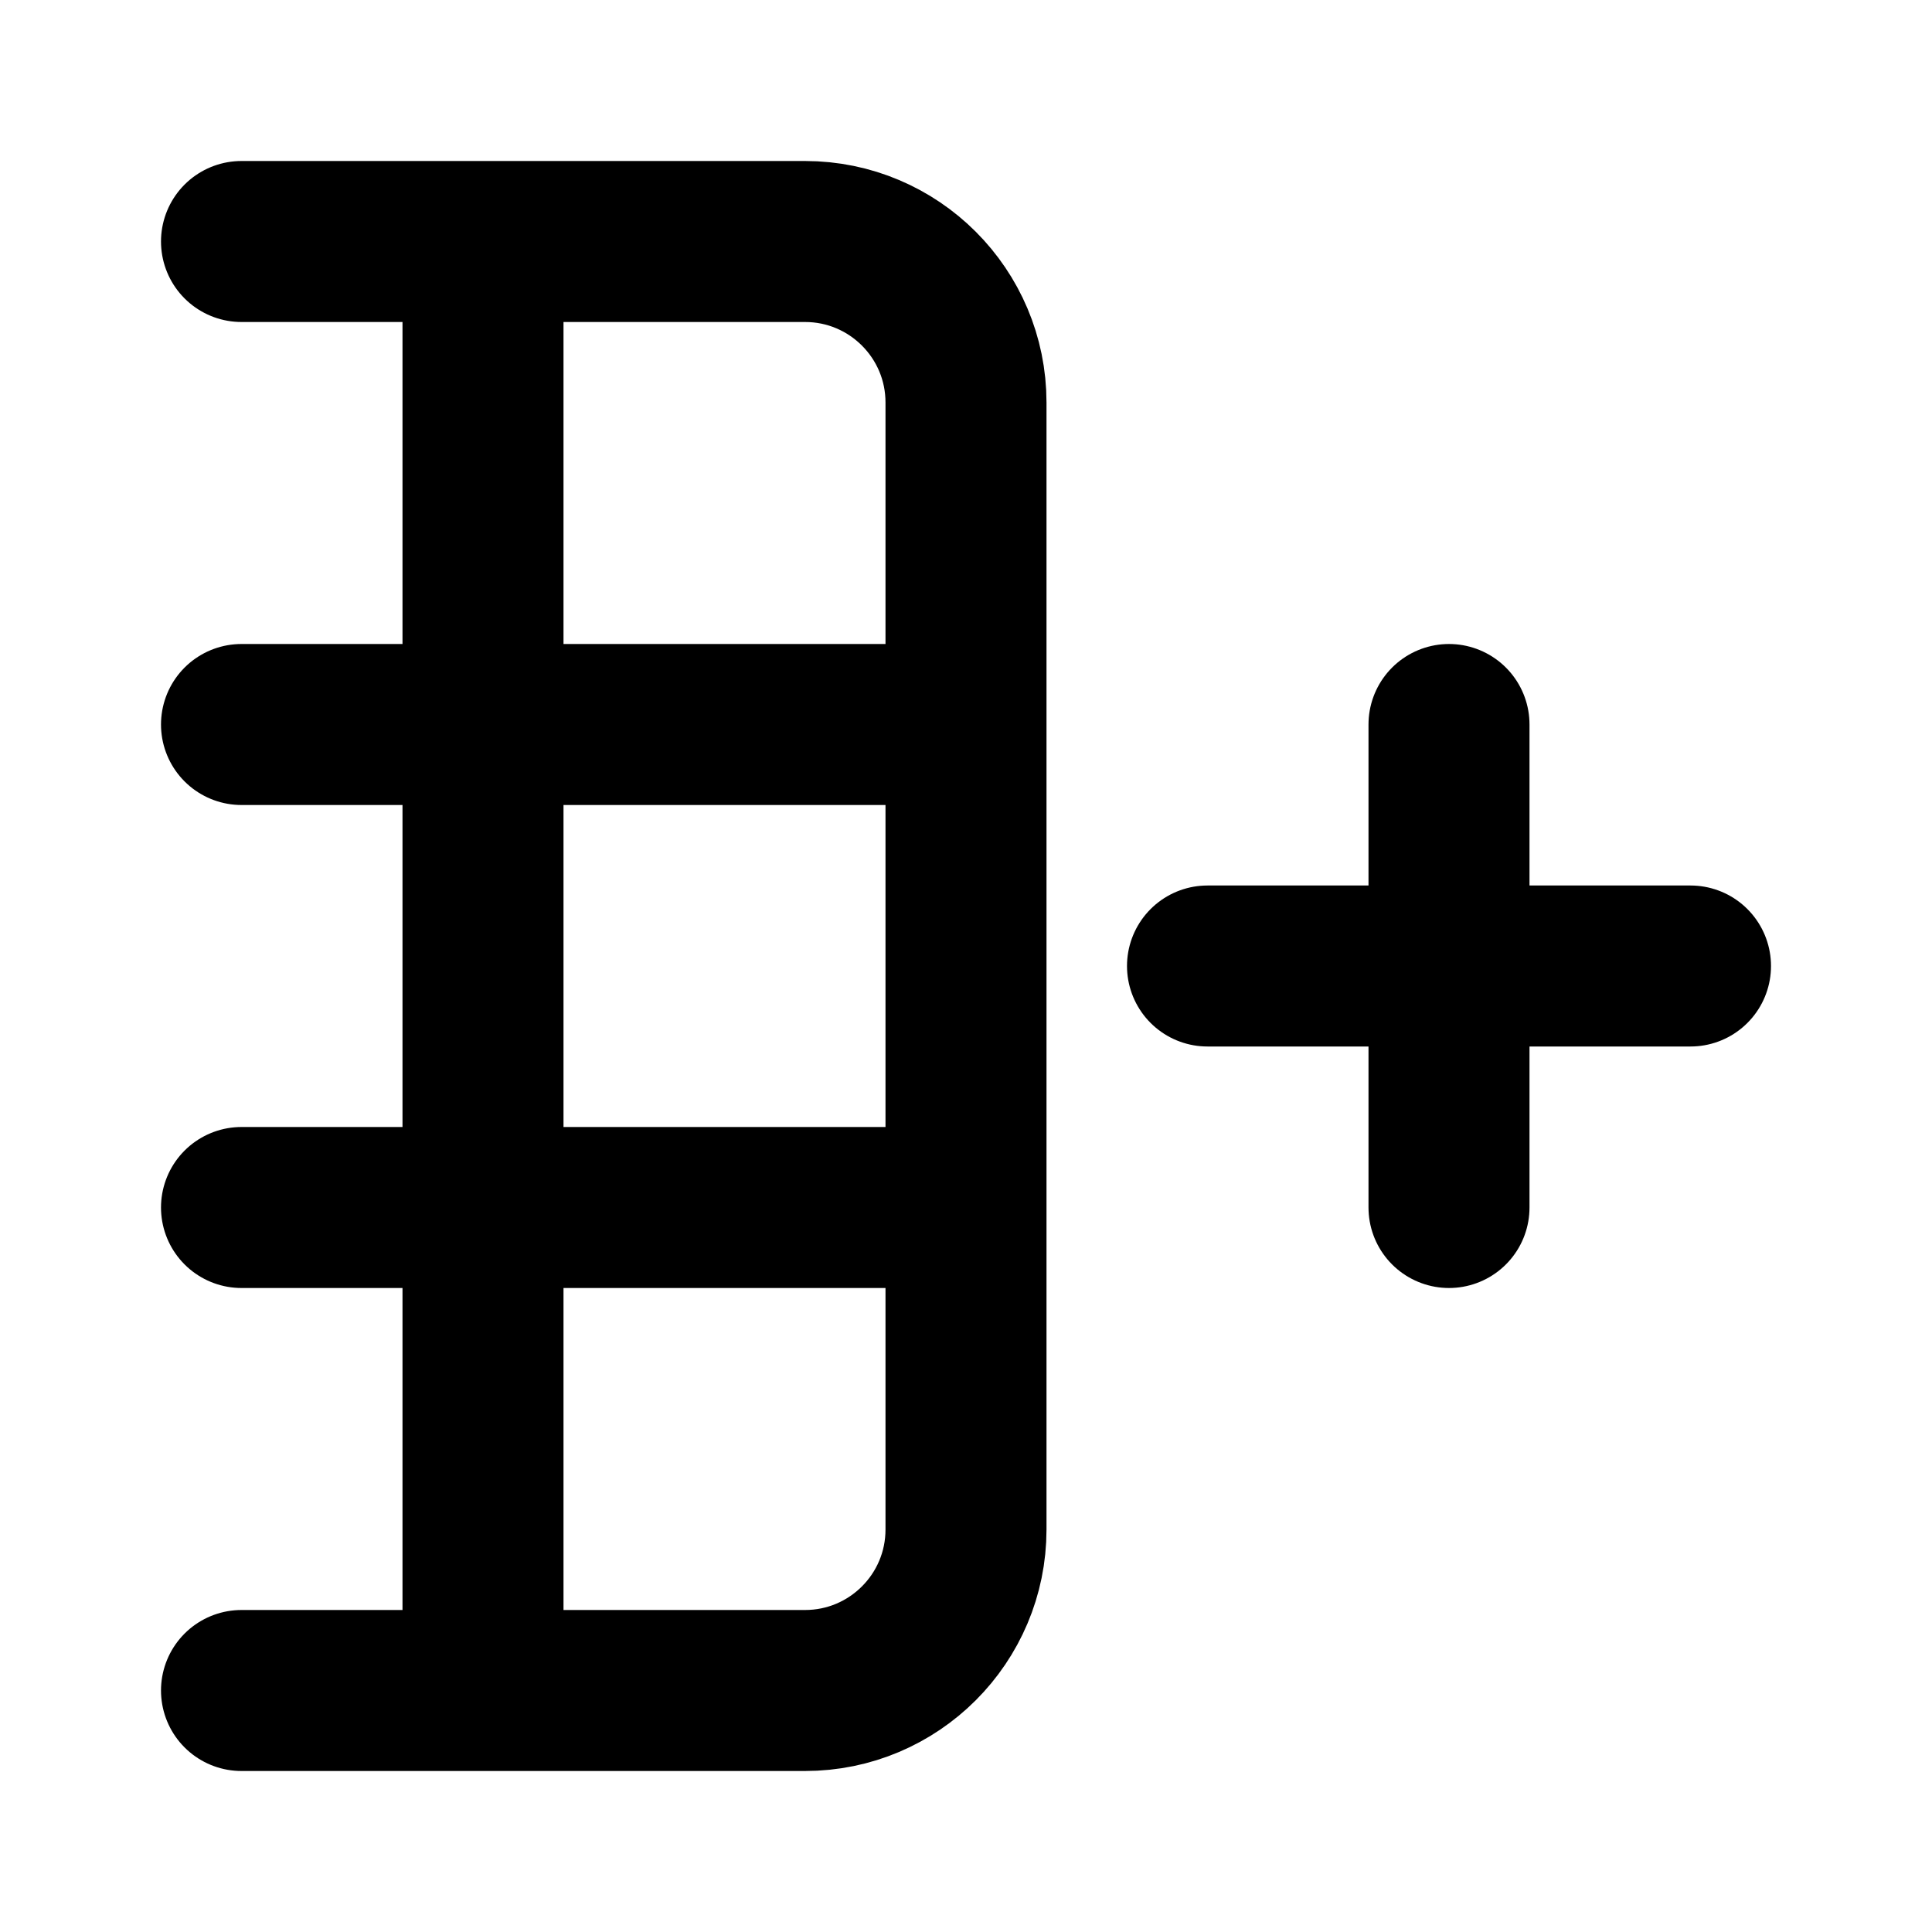
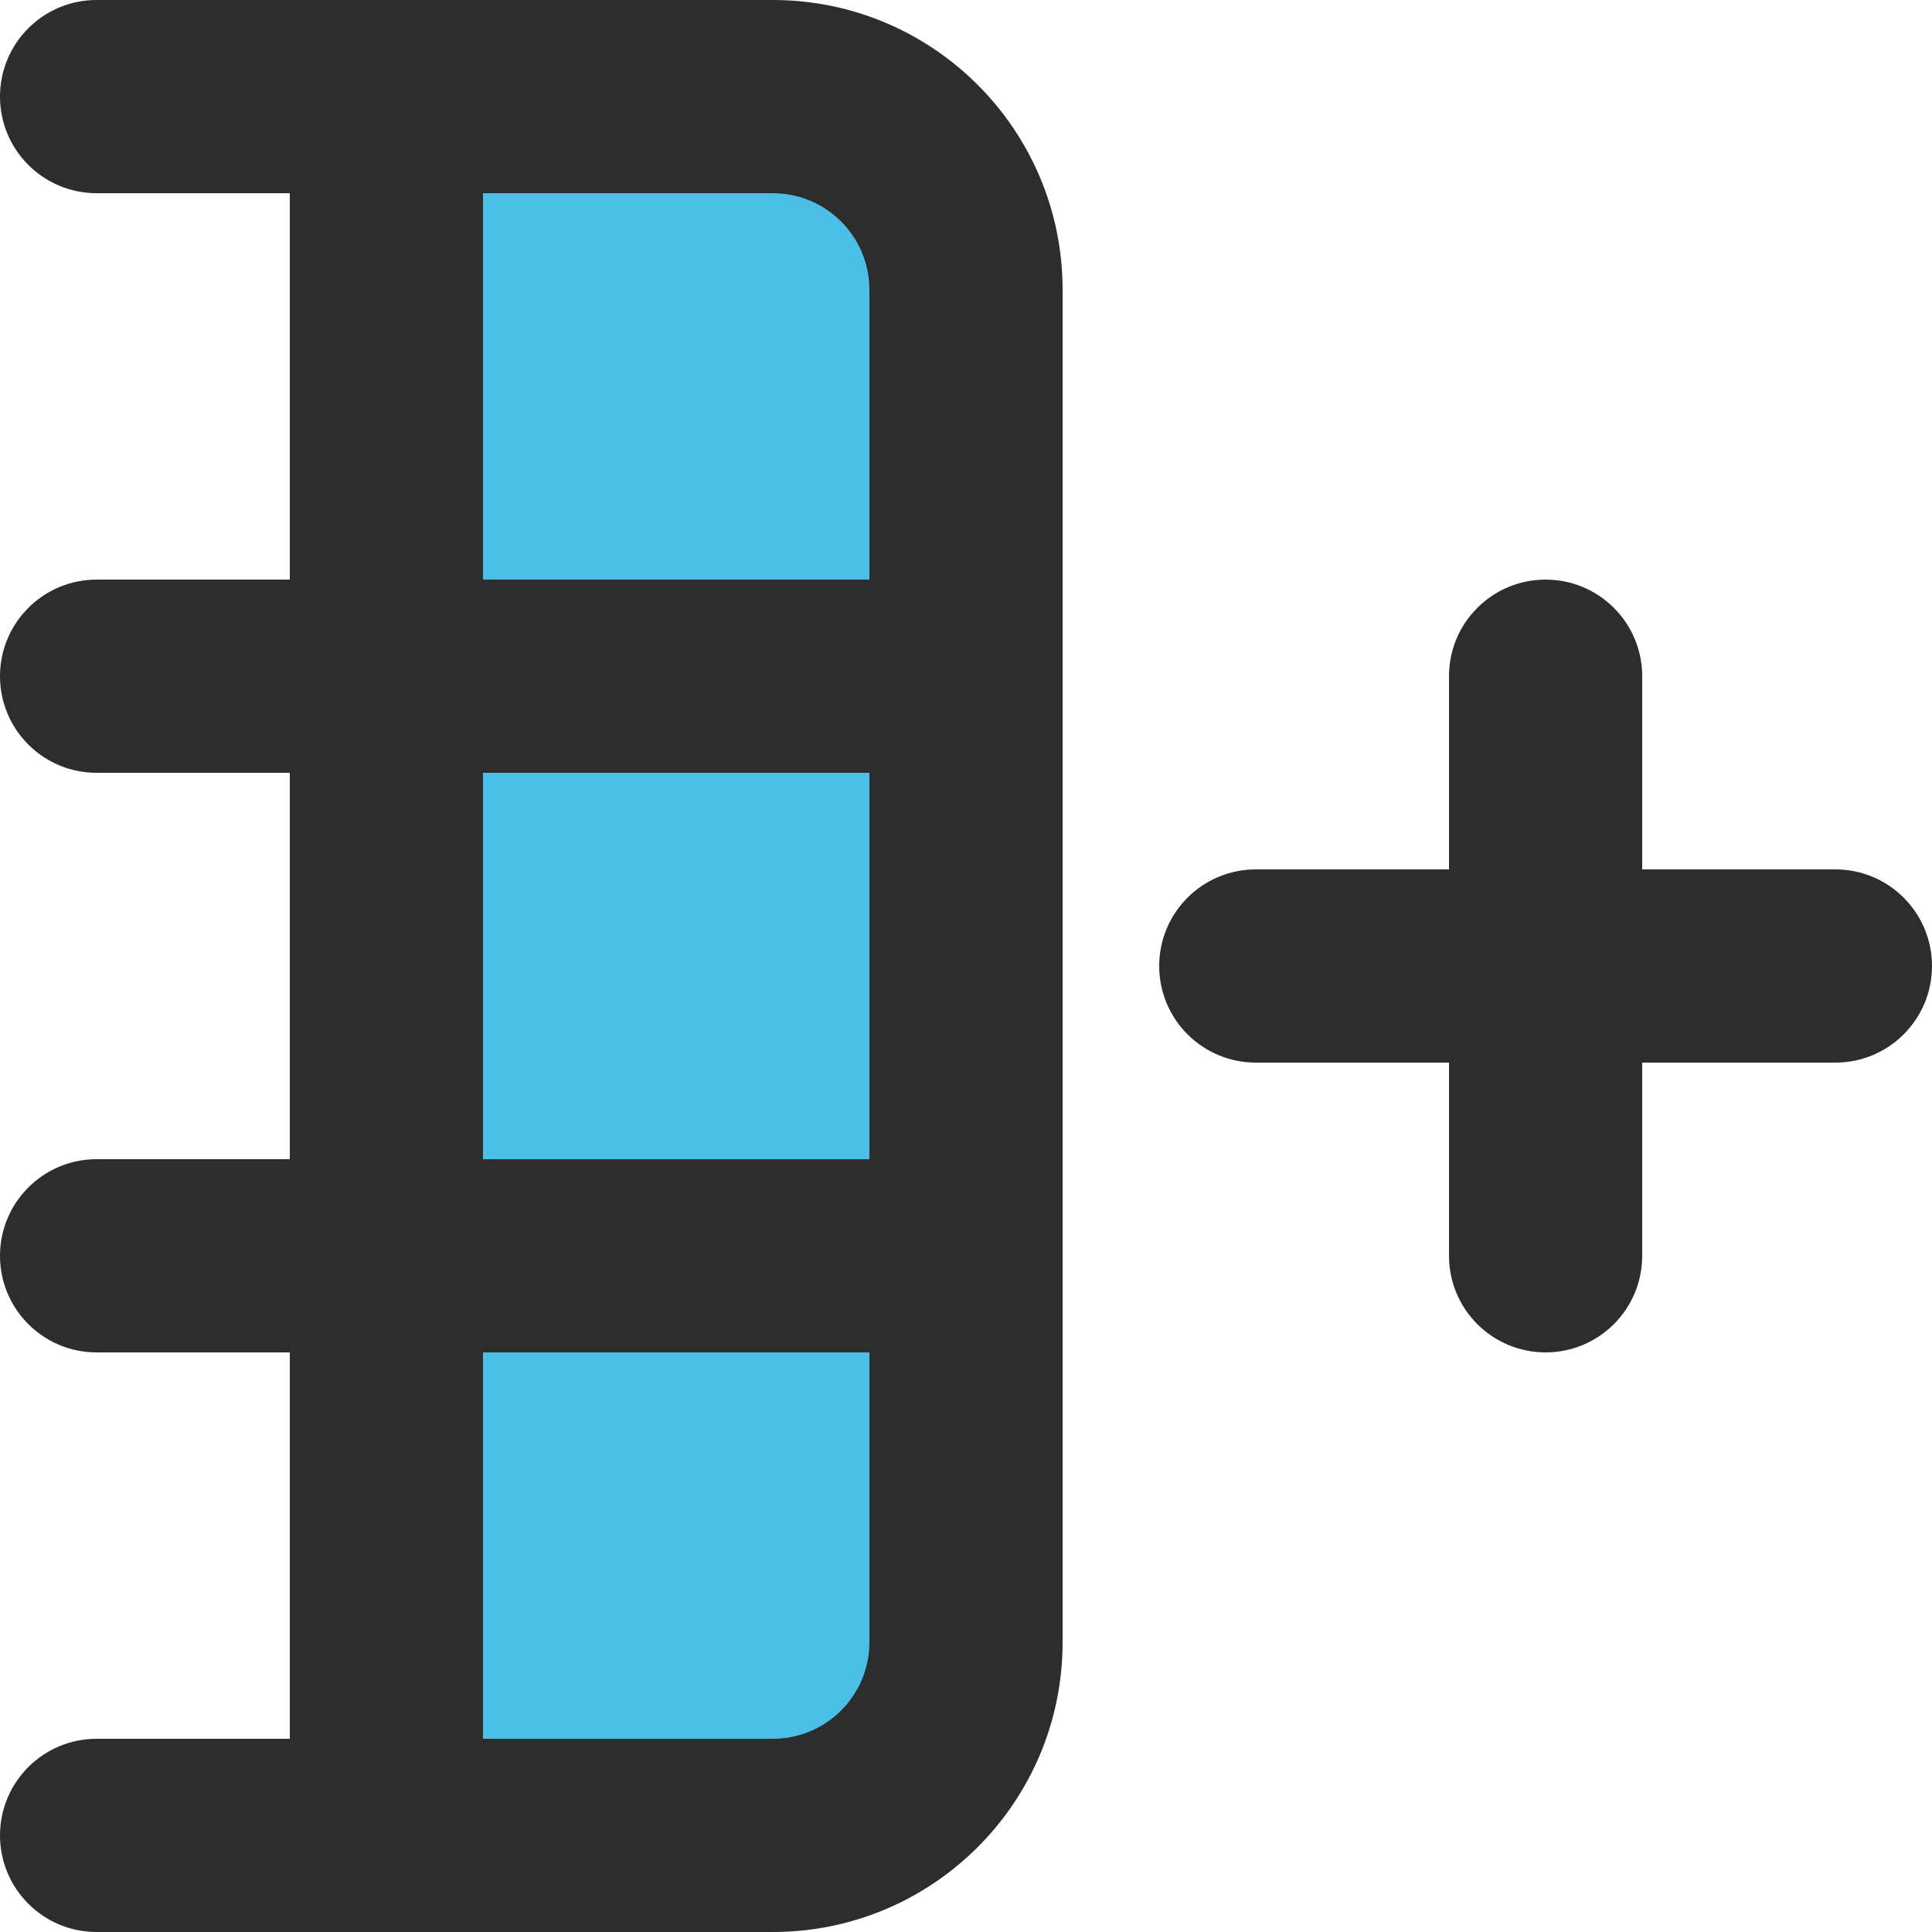
- <svg xmlns="http://www.w3.org/2000/svg" viewBox="0 0 24 24" fill="none">
-   <path stroke="currentColor" stroke-linecap="round" stroke-linejoin="round" stroke-width="2" d="M3 3h3M3 21h3m0 0h4a2 2 0 0 0 2-2V9M6 21V9m0-6h4a2 2 0 0 1 2 2v4M6 3v6M3 9h3m0 0h6m-9 6h9m3-3h3m0 0h3m-3 0v3m0-3V9" />
+ <svg xmlns="http://www.w3.org/2000/svg" viewBox="0 0 20 20">
+   <defs>
+     <style>.cls-1{fill:#4bbfe8;}.cls-2{fill:#2d2d2d;}</style>
+   </defs>
+   <g id="Layer_2" data-name="Layer 2">
+     <g id="Layer_1-2" data-name="Layer 1">
+       <rect class="cls-1" x="4" y="0.64" width="5.83" height="18.19" />
+       <path class="cls-2" d="M20,10a1,1,0,0,1-1,1H17v2a1,1,0,0,1-2,0V11H13a1,1,0,0,1,0-2h2V7a1,1,0,0,1,2,0V9h2A1,1,0,0,1,20,10ZM11,3V17a3,3,0,0,1-3,3H1a1,1,0,0,1,0-2H3V14H1a1,1,0,0,1,0-2H3V8H1A1,1,0,0,1,1,6H3V2H1A1,1,0,0,1,1,0H8A3,3,0,0,1,11,3ZM9,6V3A1,1,0,0,0,8,2H5V6Zm0,6V8H5v4ZM5,18H8a1,1,0,0,0,1-1V14H5Z" />
+     </g>
+   </g>
</svg>
